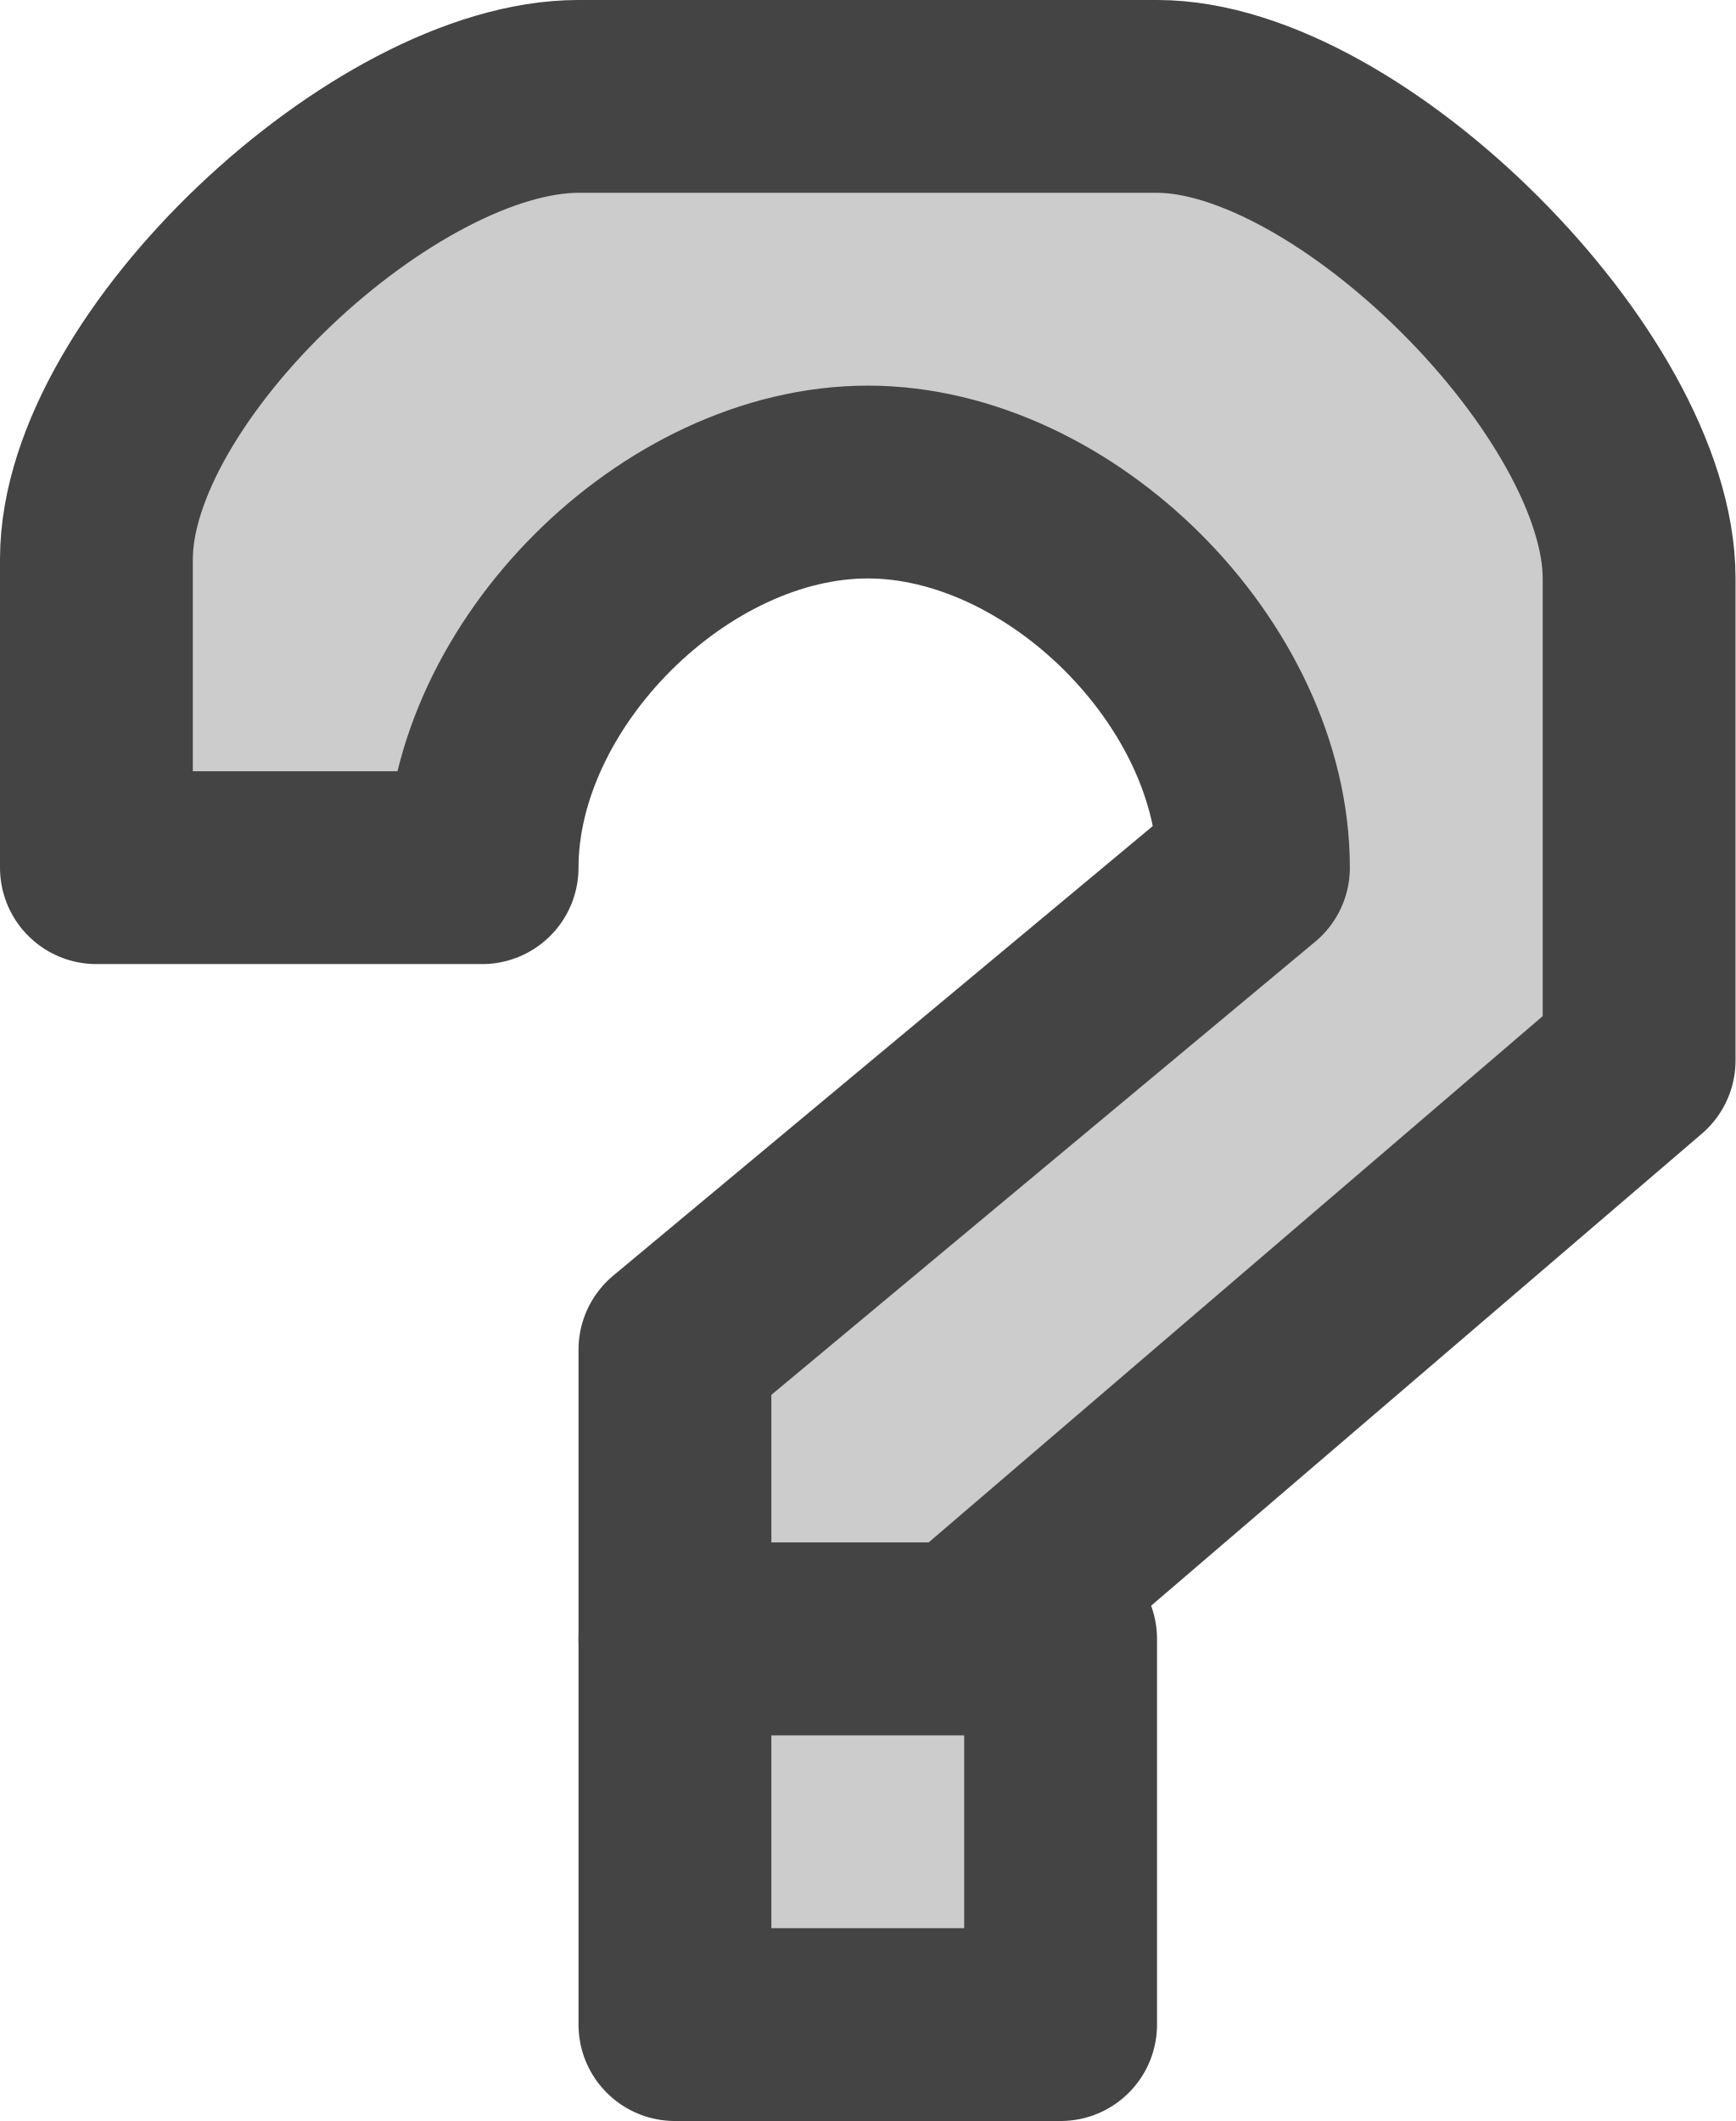
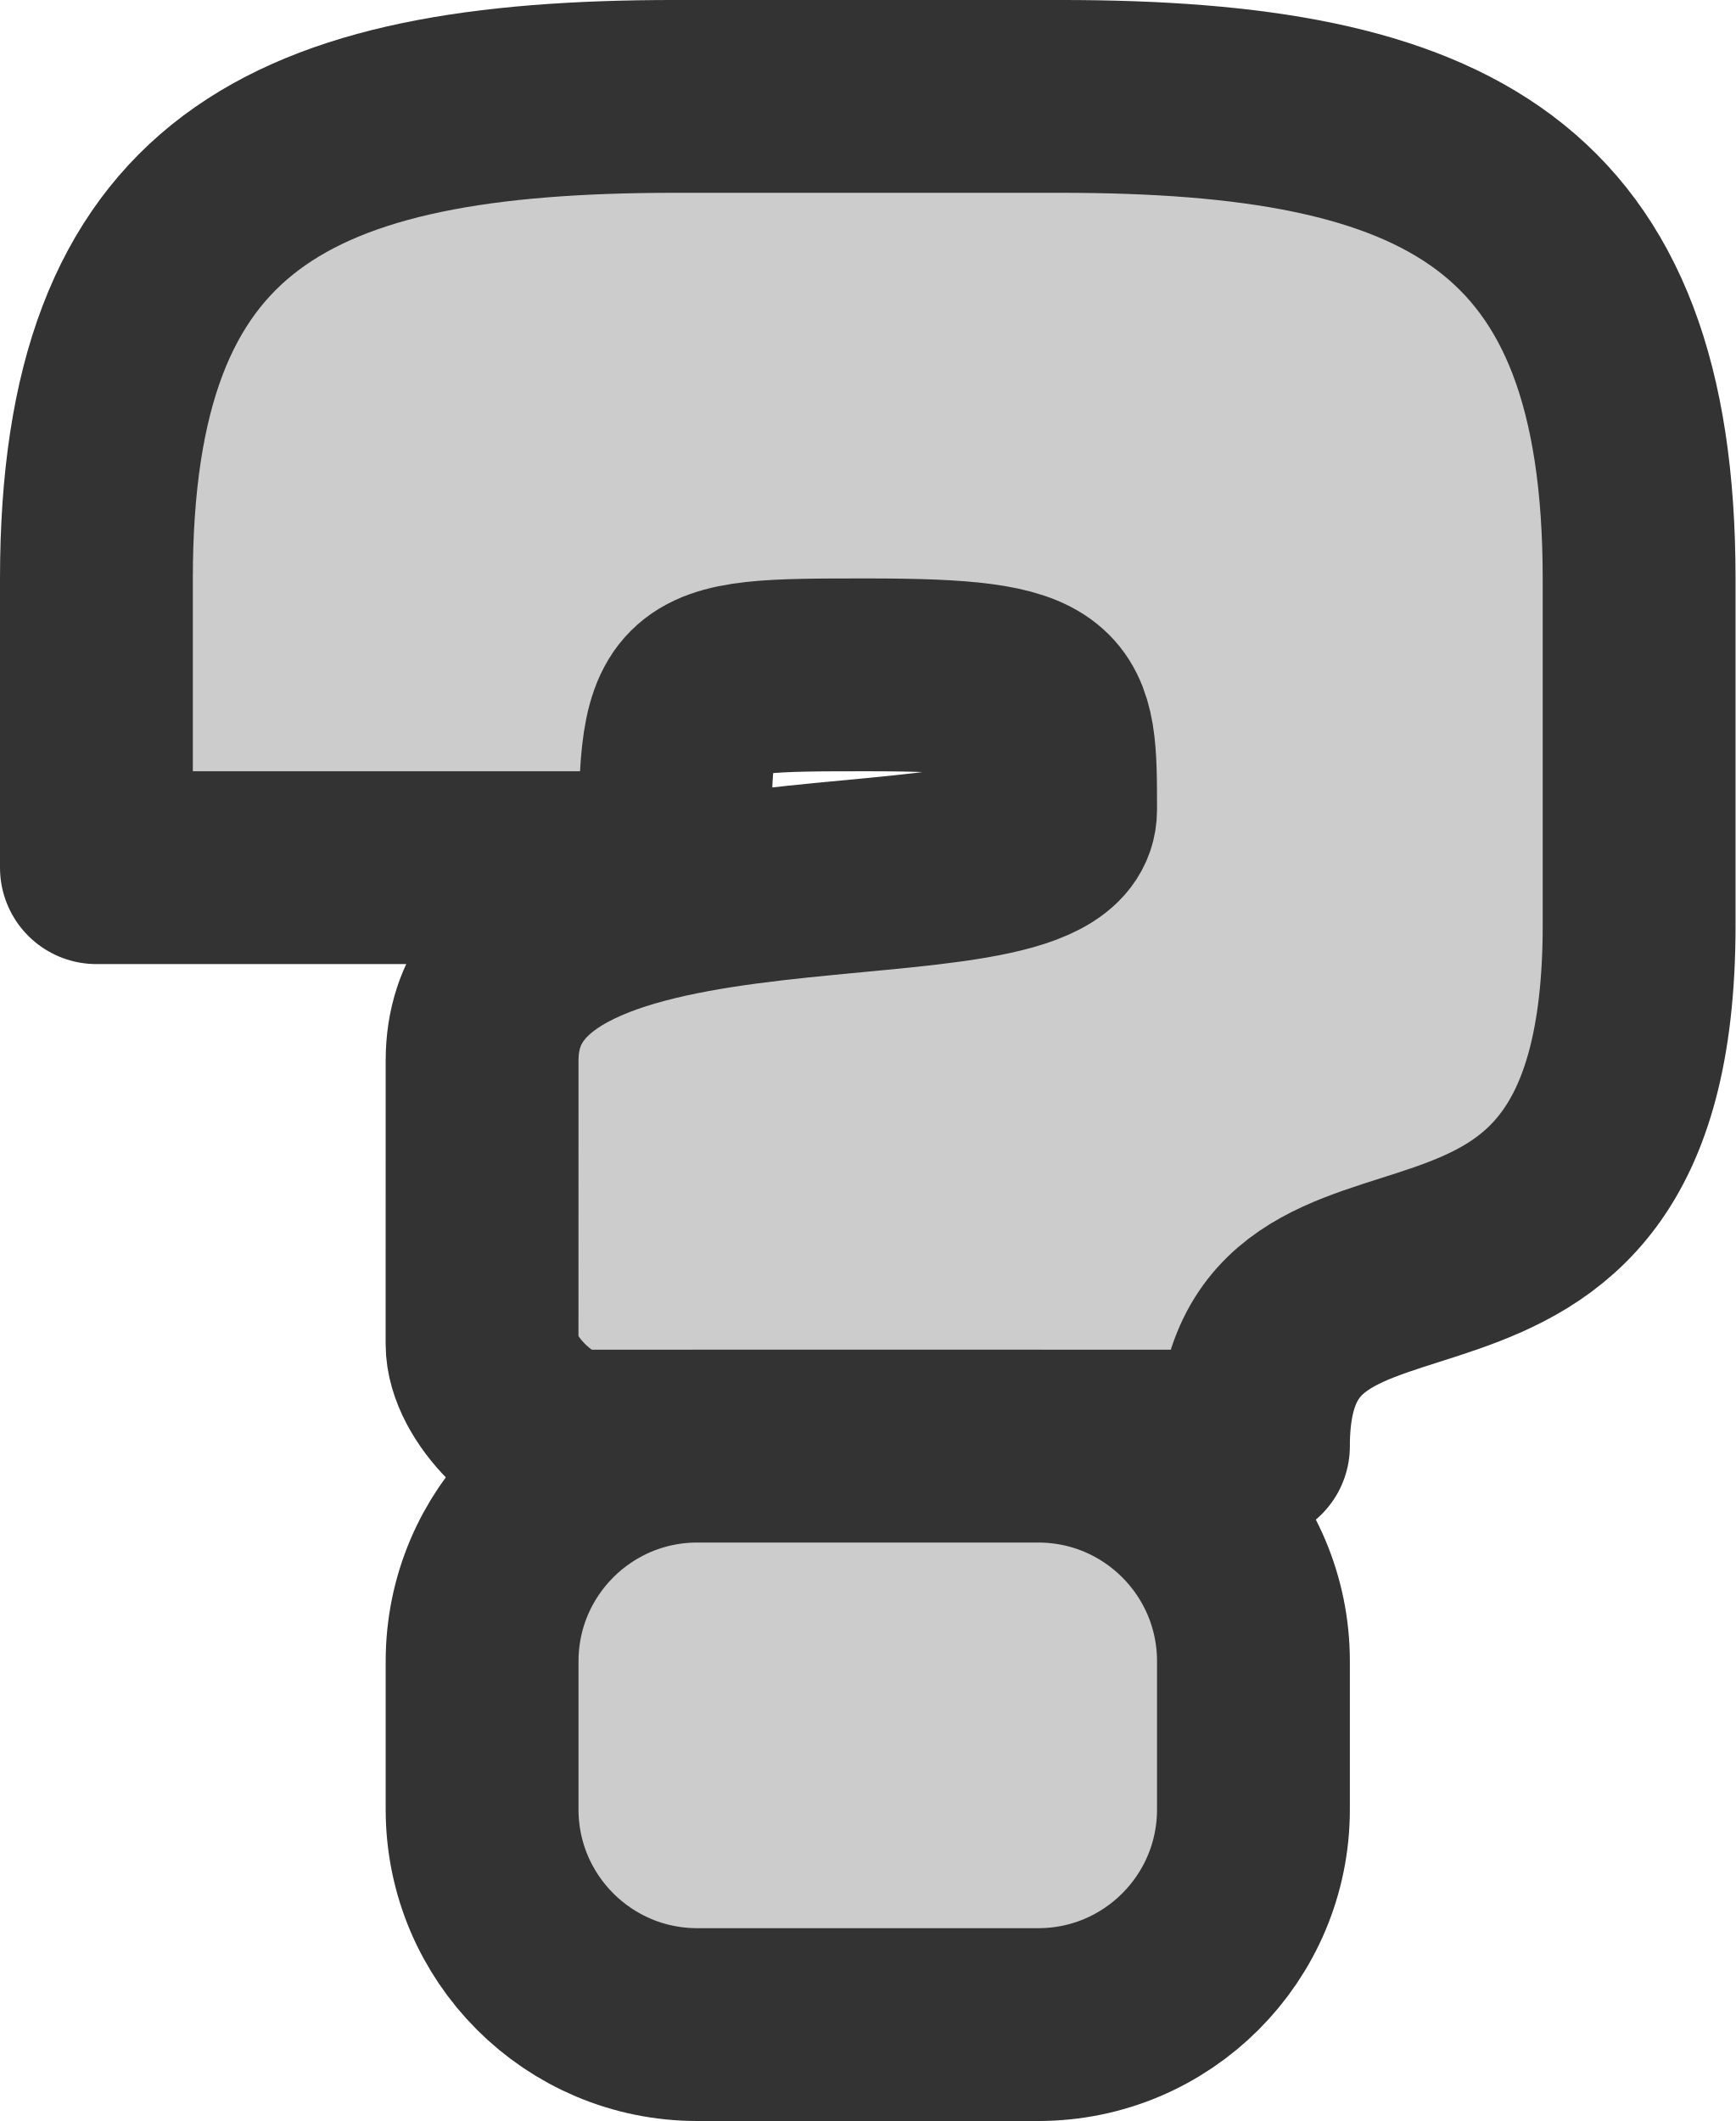
<svg xmlns="http://www.w3.org/2000/svg" width="9" height="11" id="svg2" version="1.1">
  <defs id="defs4" />
  <g id="layer1" transform="translate(0,-1041.362)">
-     <path style="fill:#cccccc;fill-opacity:1;stroke:#444444;stroke-linecap:round;stroke-linejoin:round;stroke-opacity:1" d="m 3,1041.862 c -1,0 -2.5,1.4 -2.5,2.4 l 0,1.6 2,0 c 0,-1 1,-2 2,-2 1,0 2,1 2,2 l -3,2.5 0,1.5 1.5,0 3.5,-3 0,-1 0,-1.5 c 0,-1 -1.5,-2.5 -2.5,-2.5 z" id="path2987" />
-     <rect style="fill:#cccccc;fill-opacity:1;stroke:#444444;stroke-width:1;stroke-linecap:round;stroke-linejoin:round;stroke-miterlimit:4;stroke-opacity:1;stroke-dasharray:none" id="rect3003" width="2" height="2" x="3.5" y="1049.862" />
+     <path style="fill:#cccccc;fill-opacity:1;stroke:#333333;stroke-linecap:round;stroke-linejoin:round;stroke-opacity:1" d="m 3.5,1041.862 c -2,0 -3,0.5 -3,2.5 l 0,1.5 3,0 c 0,-1 0,-1 1,-1 1,0 1,0.1 1,0.7 0,0.6 -3,0 -3,1.3 l -2.427e-4,1.47 C 2.5,1048.562 2.8,1048.862 3.024,1048.862 l 3.476,0 c 0,-1.5 2,-0.2 2,-2.7 l -10e-8,-1.8 c 0,-2 -1,-2.5 -3,-2.5 z" id="path2987" />
+     <rect style="fill:#cccccc;fill-opacity:1;stroke:#333333;stroke-width:1;stroke-linecap:round;stroke-linejoin:round;stroke-miterlimit:4;stroke-opacity:1;stroke-dasharray:none" id="rect3003" width="4" height="3" x="2.5" y="1048.862" ry="1.116" />
  </g>
</svg>
